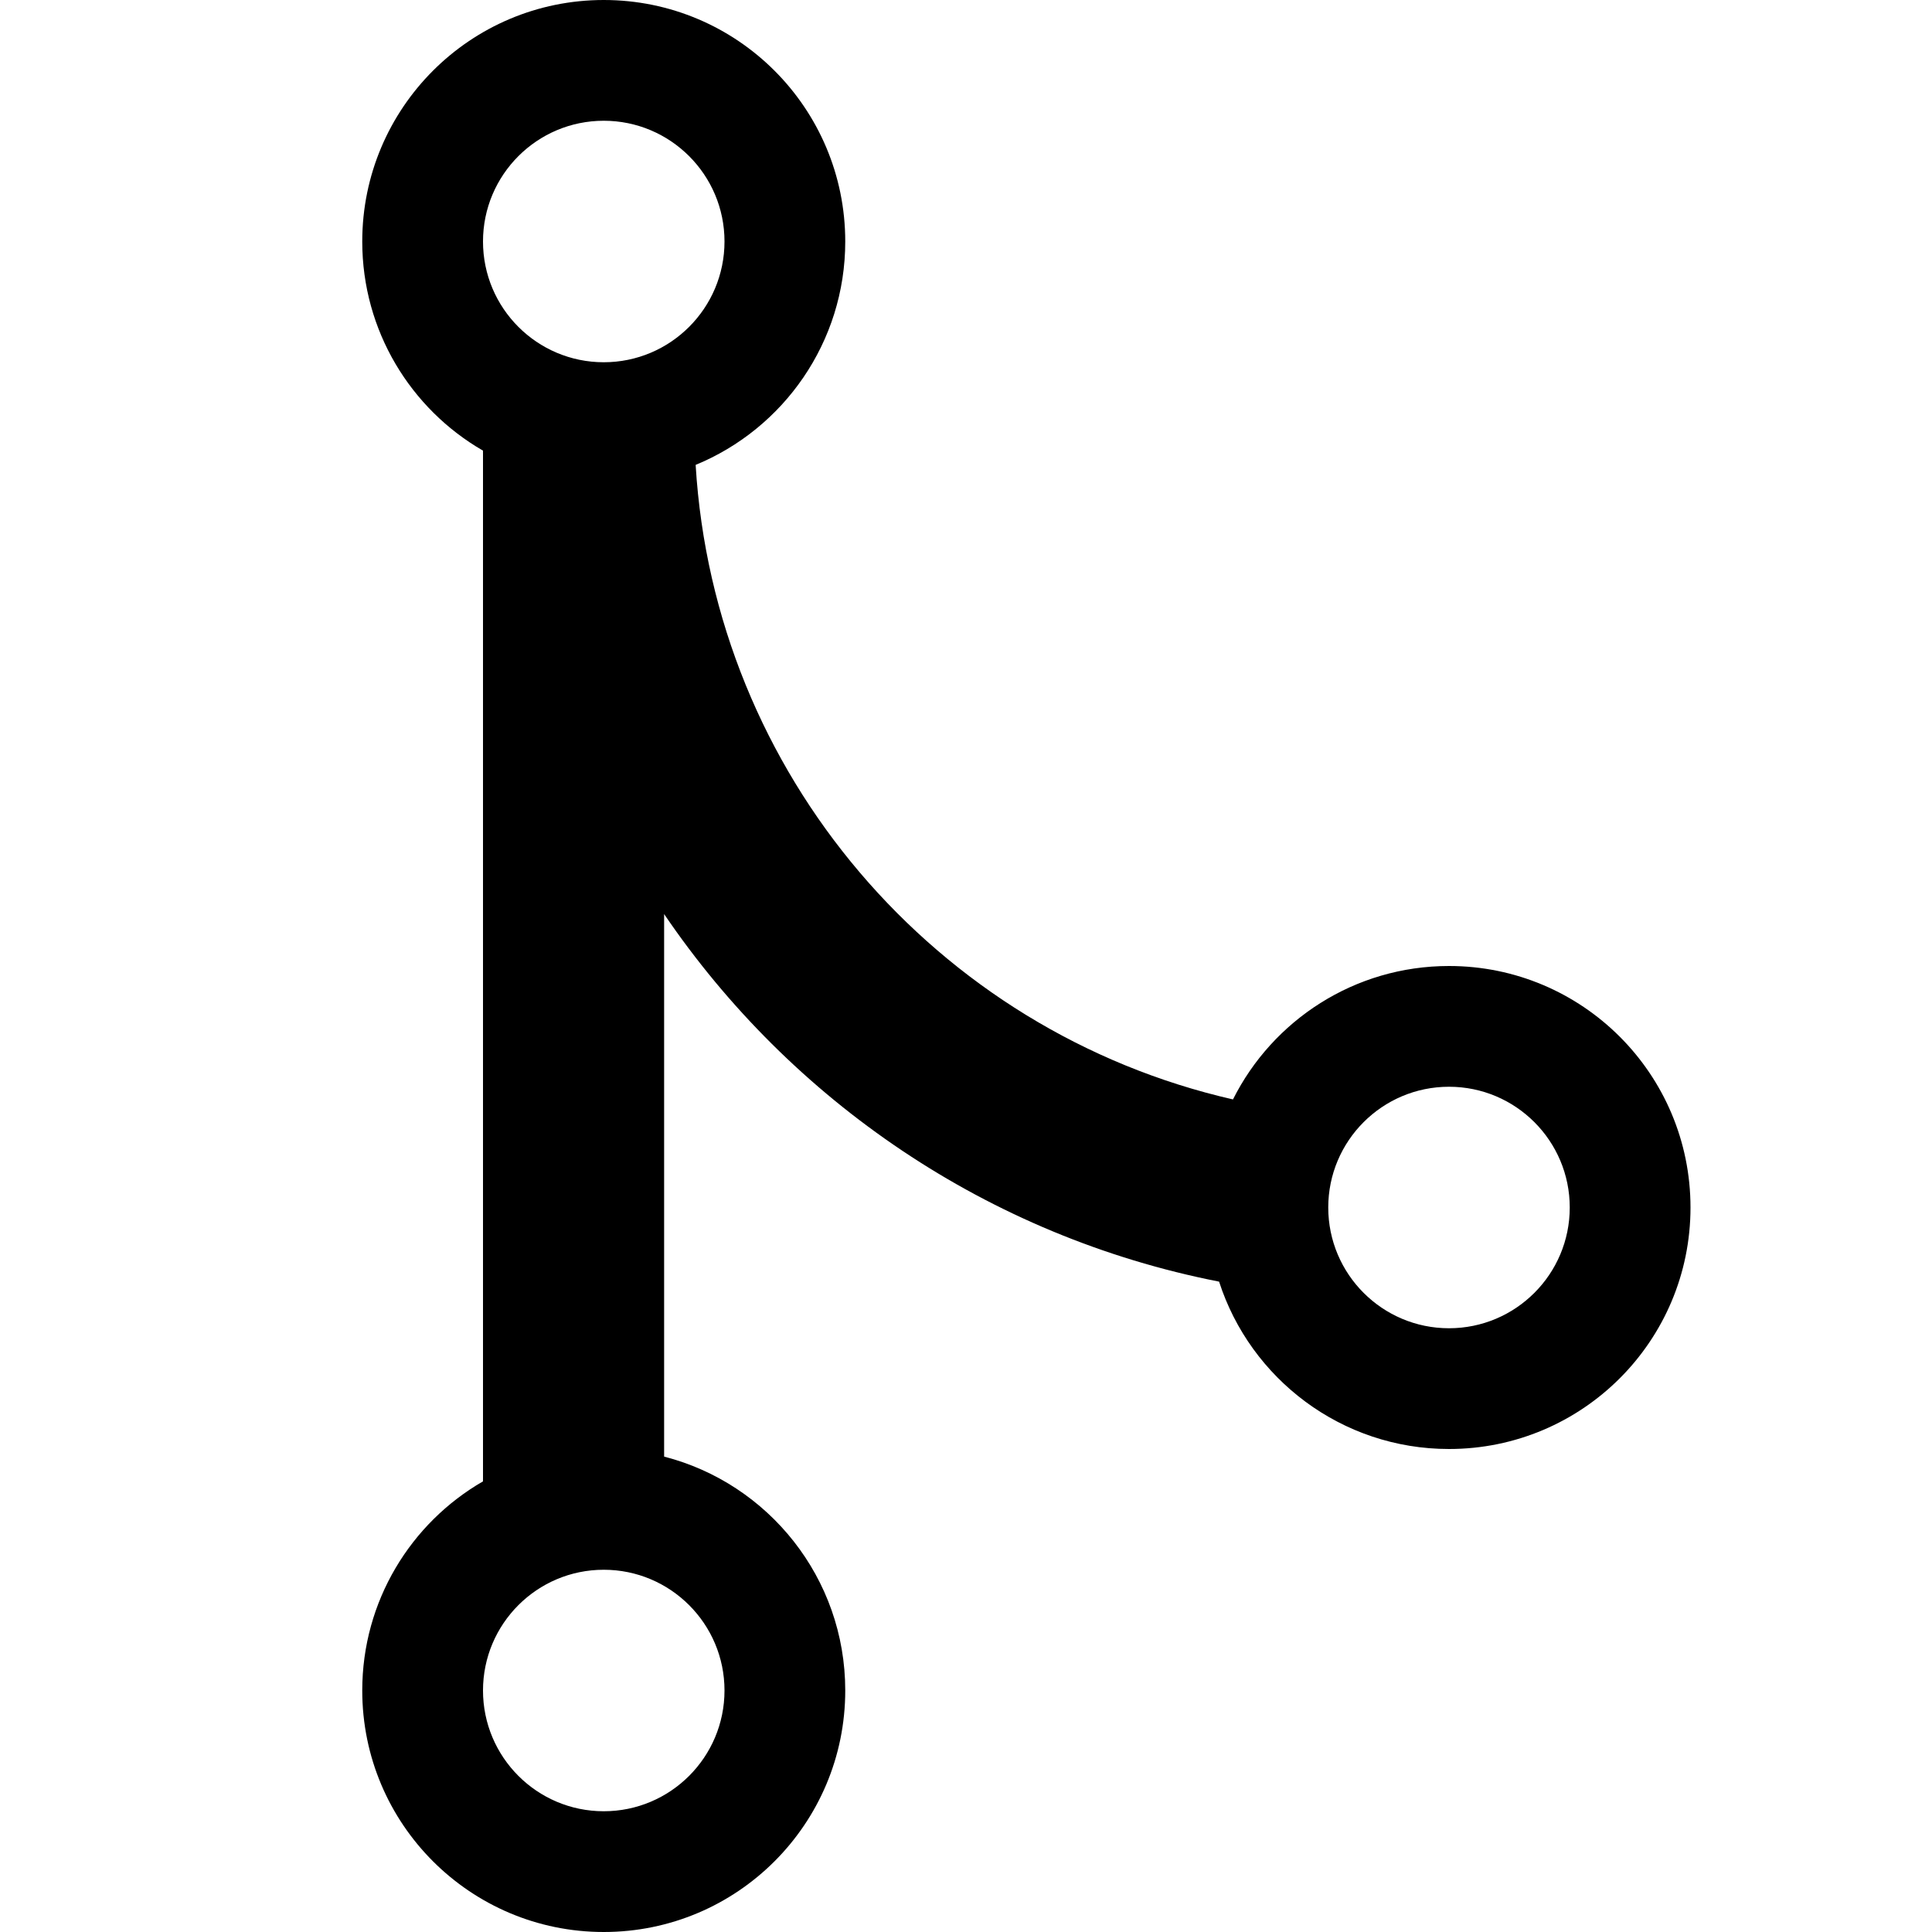
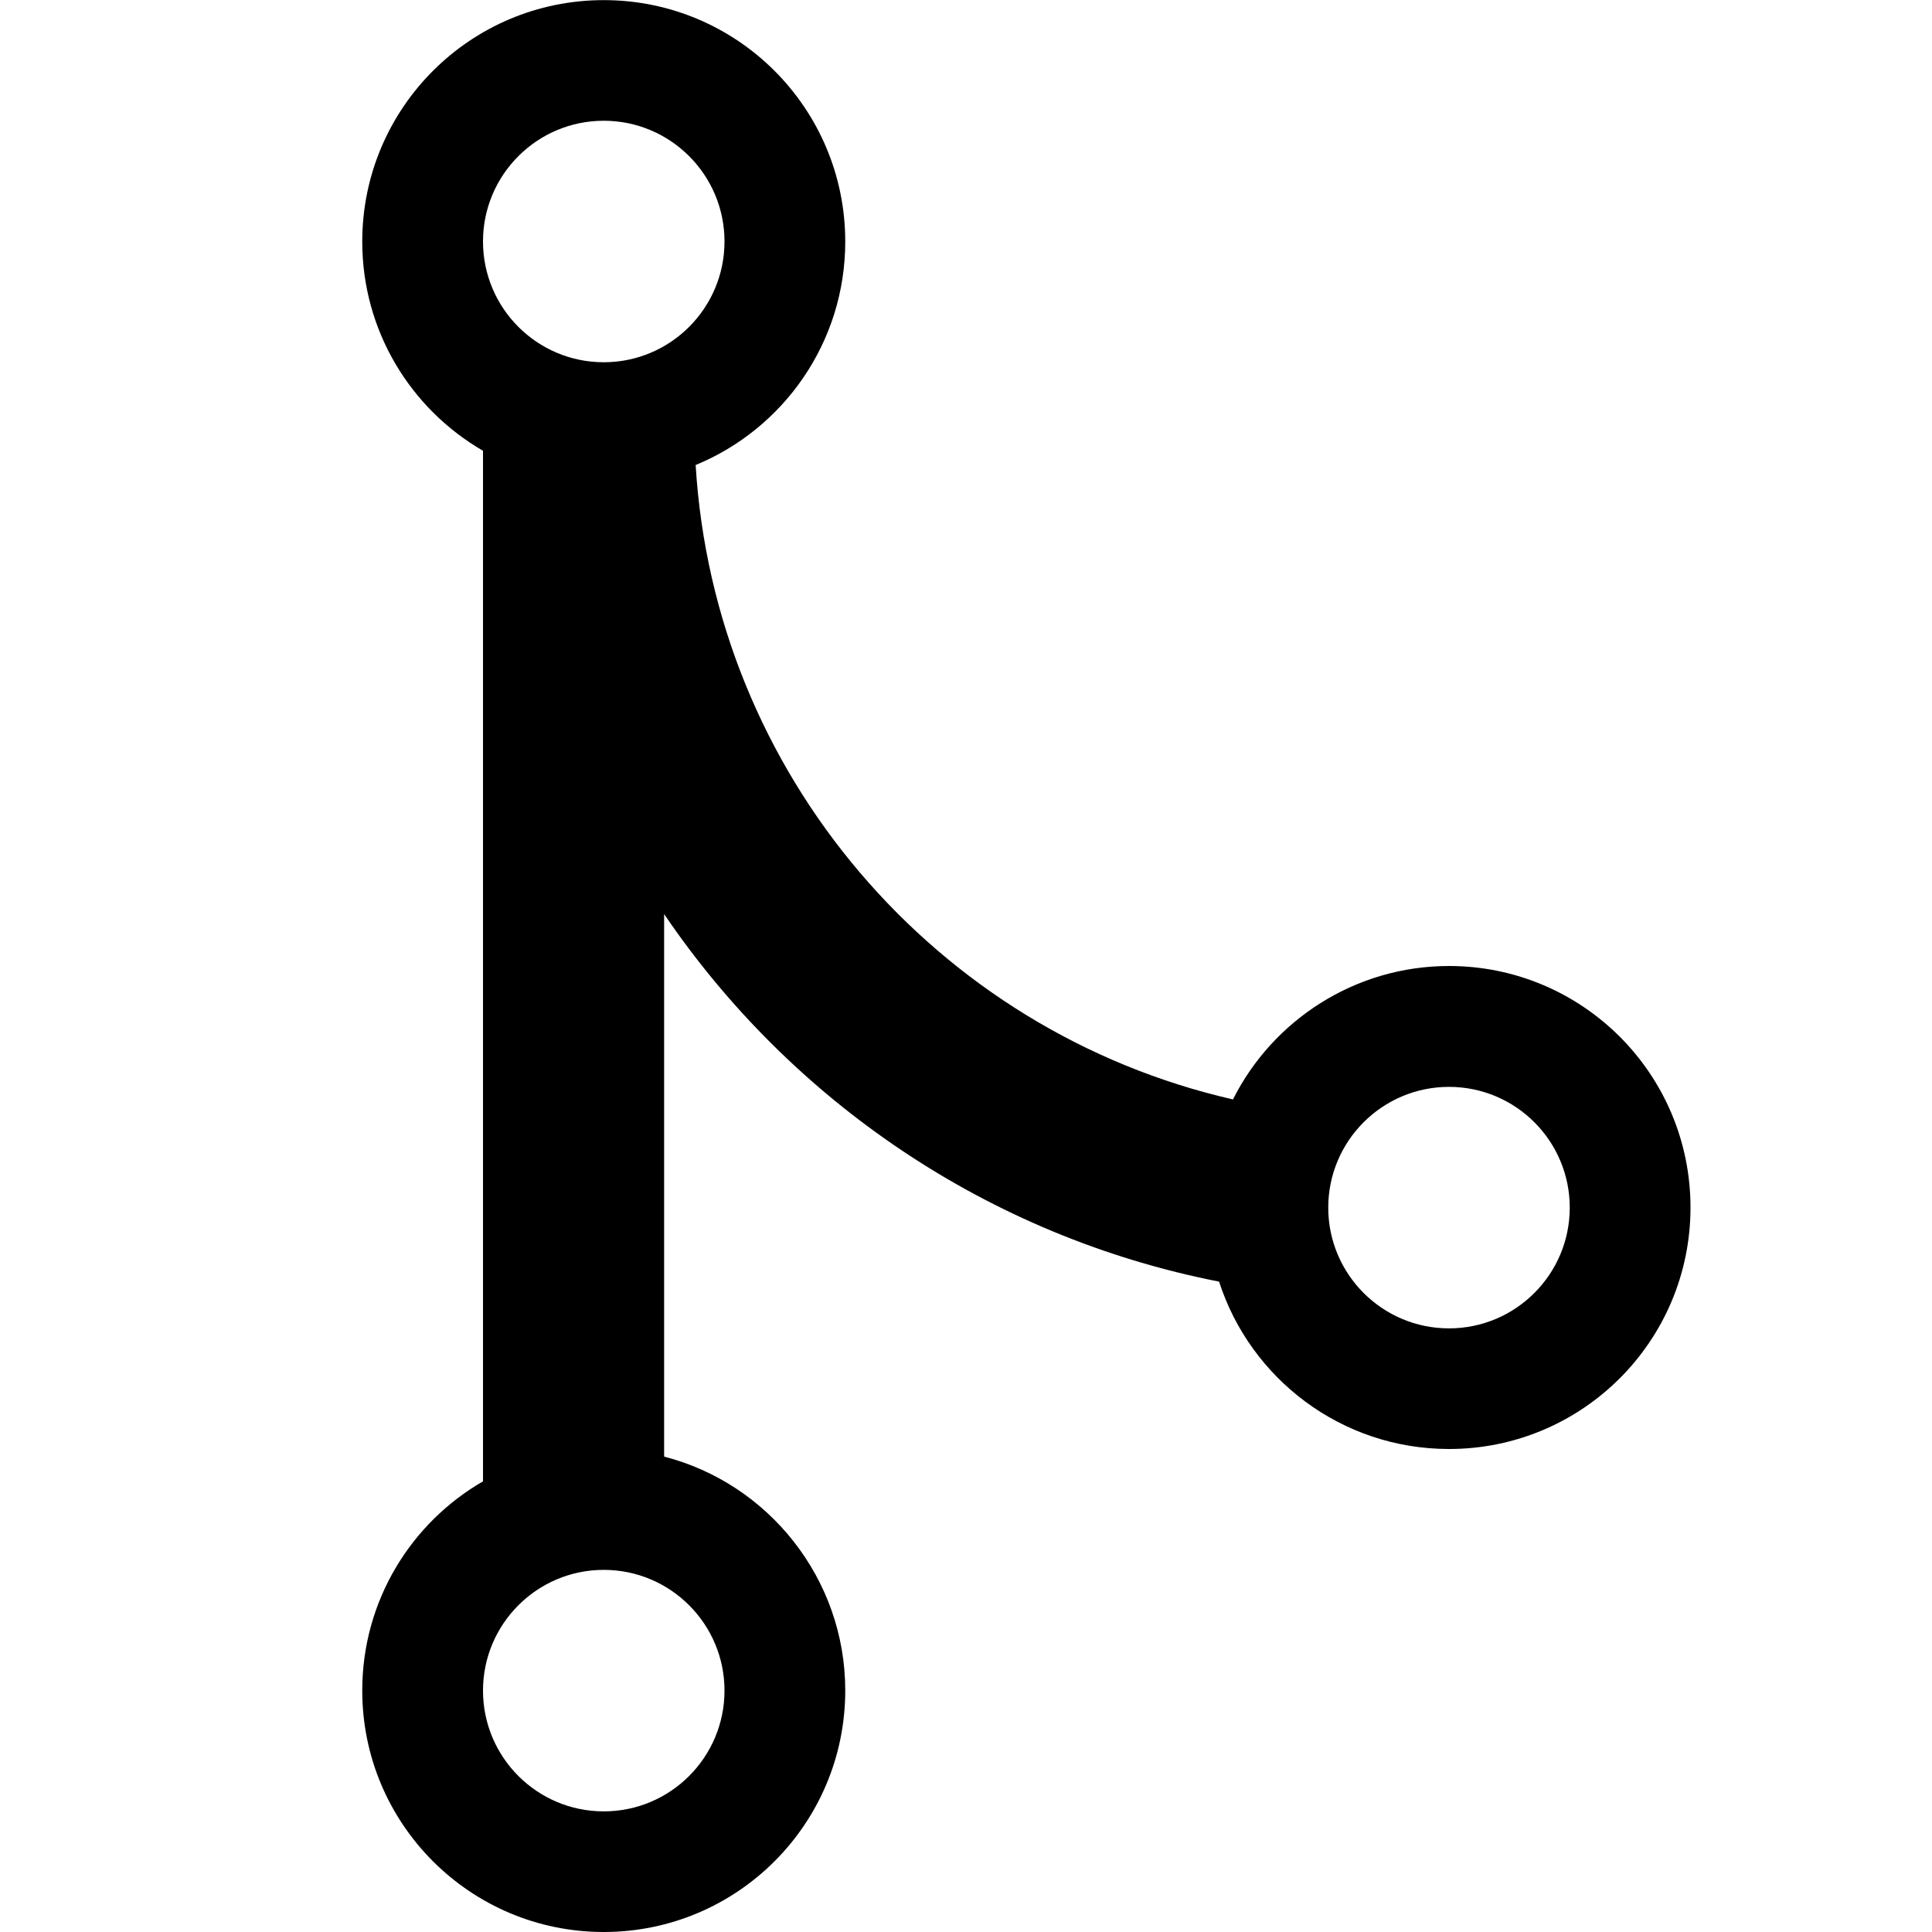
- <svg xmlns="http://www.w3.org/2000/svg" width="16" height="16" viewBox="0 0 16 16">
-   <path fill="#000000" d="M2,3 C2.552,3 3,2.552 3,2 C3,1.448 2.552,1 2,1 C1.448,1 1,1.448 1,2 C1,2.552 1.448,3 2,3 Z M2.761,3.85 C2.915,6.406 4.747,8.542 7.211,9.105 C7.539,8.45 8.217,8 9,8 C10.105,8 11,8.895 11,10 C11,11.105 10.105,12 9,12 C8.11,12 7.355,11.418 7.096,10.614 C5.18,10.238 3.549,9.114 2.5,7.57 L2.5,12.063 C3.363,12.285 4,13.068 4,14 C4,15.105 3.105,16 2,16 C0.895,16 0,15.105 0,14 C0,13.26 0.402,12.613 1,12.268 L1,3.732 C0.402,3.387 0,2.74 0,2 C0,0.895 0.895,0 2,0 C3.105,0 4,0.895 4,2 C4,2.835 3.488,3.551 2.761,3.85 Z M9,11 C9.552,11 10,10.552 10,10 C10,9.448 9.552,9 9,9 C8.448,9 8,9.448 8,10 C8,10.552 8.448,11 9,11 Z M2,15 C2.552,15 3,14.552 3,14 C3,13.448 2.552,13 2,13 C1.448,13 1,13.448 1,14 C1,14.552 1.448,15 2,15 Z" transform="translate(3)" />
+ <svg xmlns="http://www.w3.org/2000/svg" viewBox="0 0 16 16">
+   <path d="m2 3c.552 0 1-.448 1-1 0-.552-.448-1-1-1-.552 0-1 .448-1 1 0 .552.448 1 1 1m.761.85c.154 2.556 1.987 4.692 4.45 5.255.328-.655 1.01-1.105 1.789-1.105 1.105 0 2 .895 2 2 0 1.105-.895 2-2 2-.89 0-1.645-.582-1.904-1.386-1.916-.376-3.548-1.5-4.596-3.044v4.493c.863.222 1.5 1.01 1.5 1.937 0 1.105-.895 2-2 2-1.105 0-2-.895-2-2 0-.74.402-1.387 1-1.732v-8.535c-.598-.346-1-.992-1-1.732 0-1.105.895-2 2-2 1.105 0 2 .895 2 2 0 .835-.512 1.551-1.239 1.85m6.239 7.15c.552 0 1-.448 1-1 0-.552-.448-1-1-1-.552 0-1 .448-1 1 0 .552.448 1 1 1m-7 4c.552 0 1-.448 1-1 0-.552-.448-1-1-1-.552 0-1 .448-1 1 0 .552.448 1 1 1" transform="translate(3)" />
</svg>
